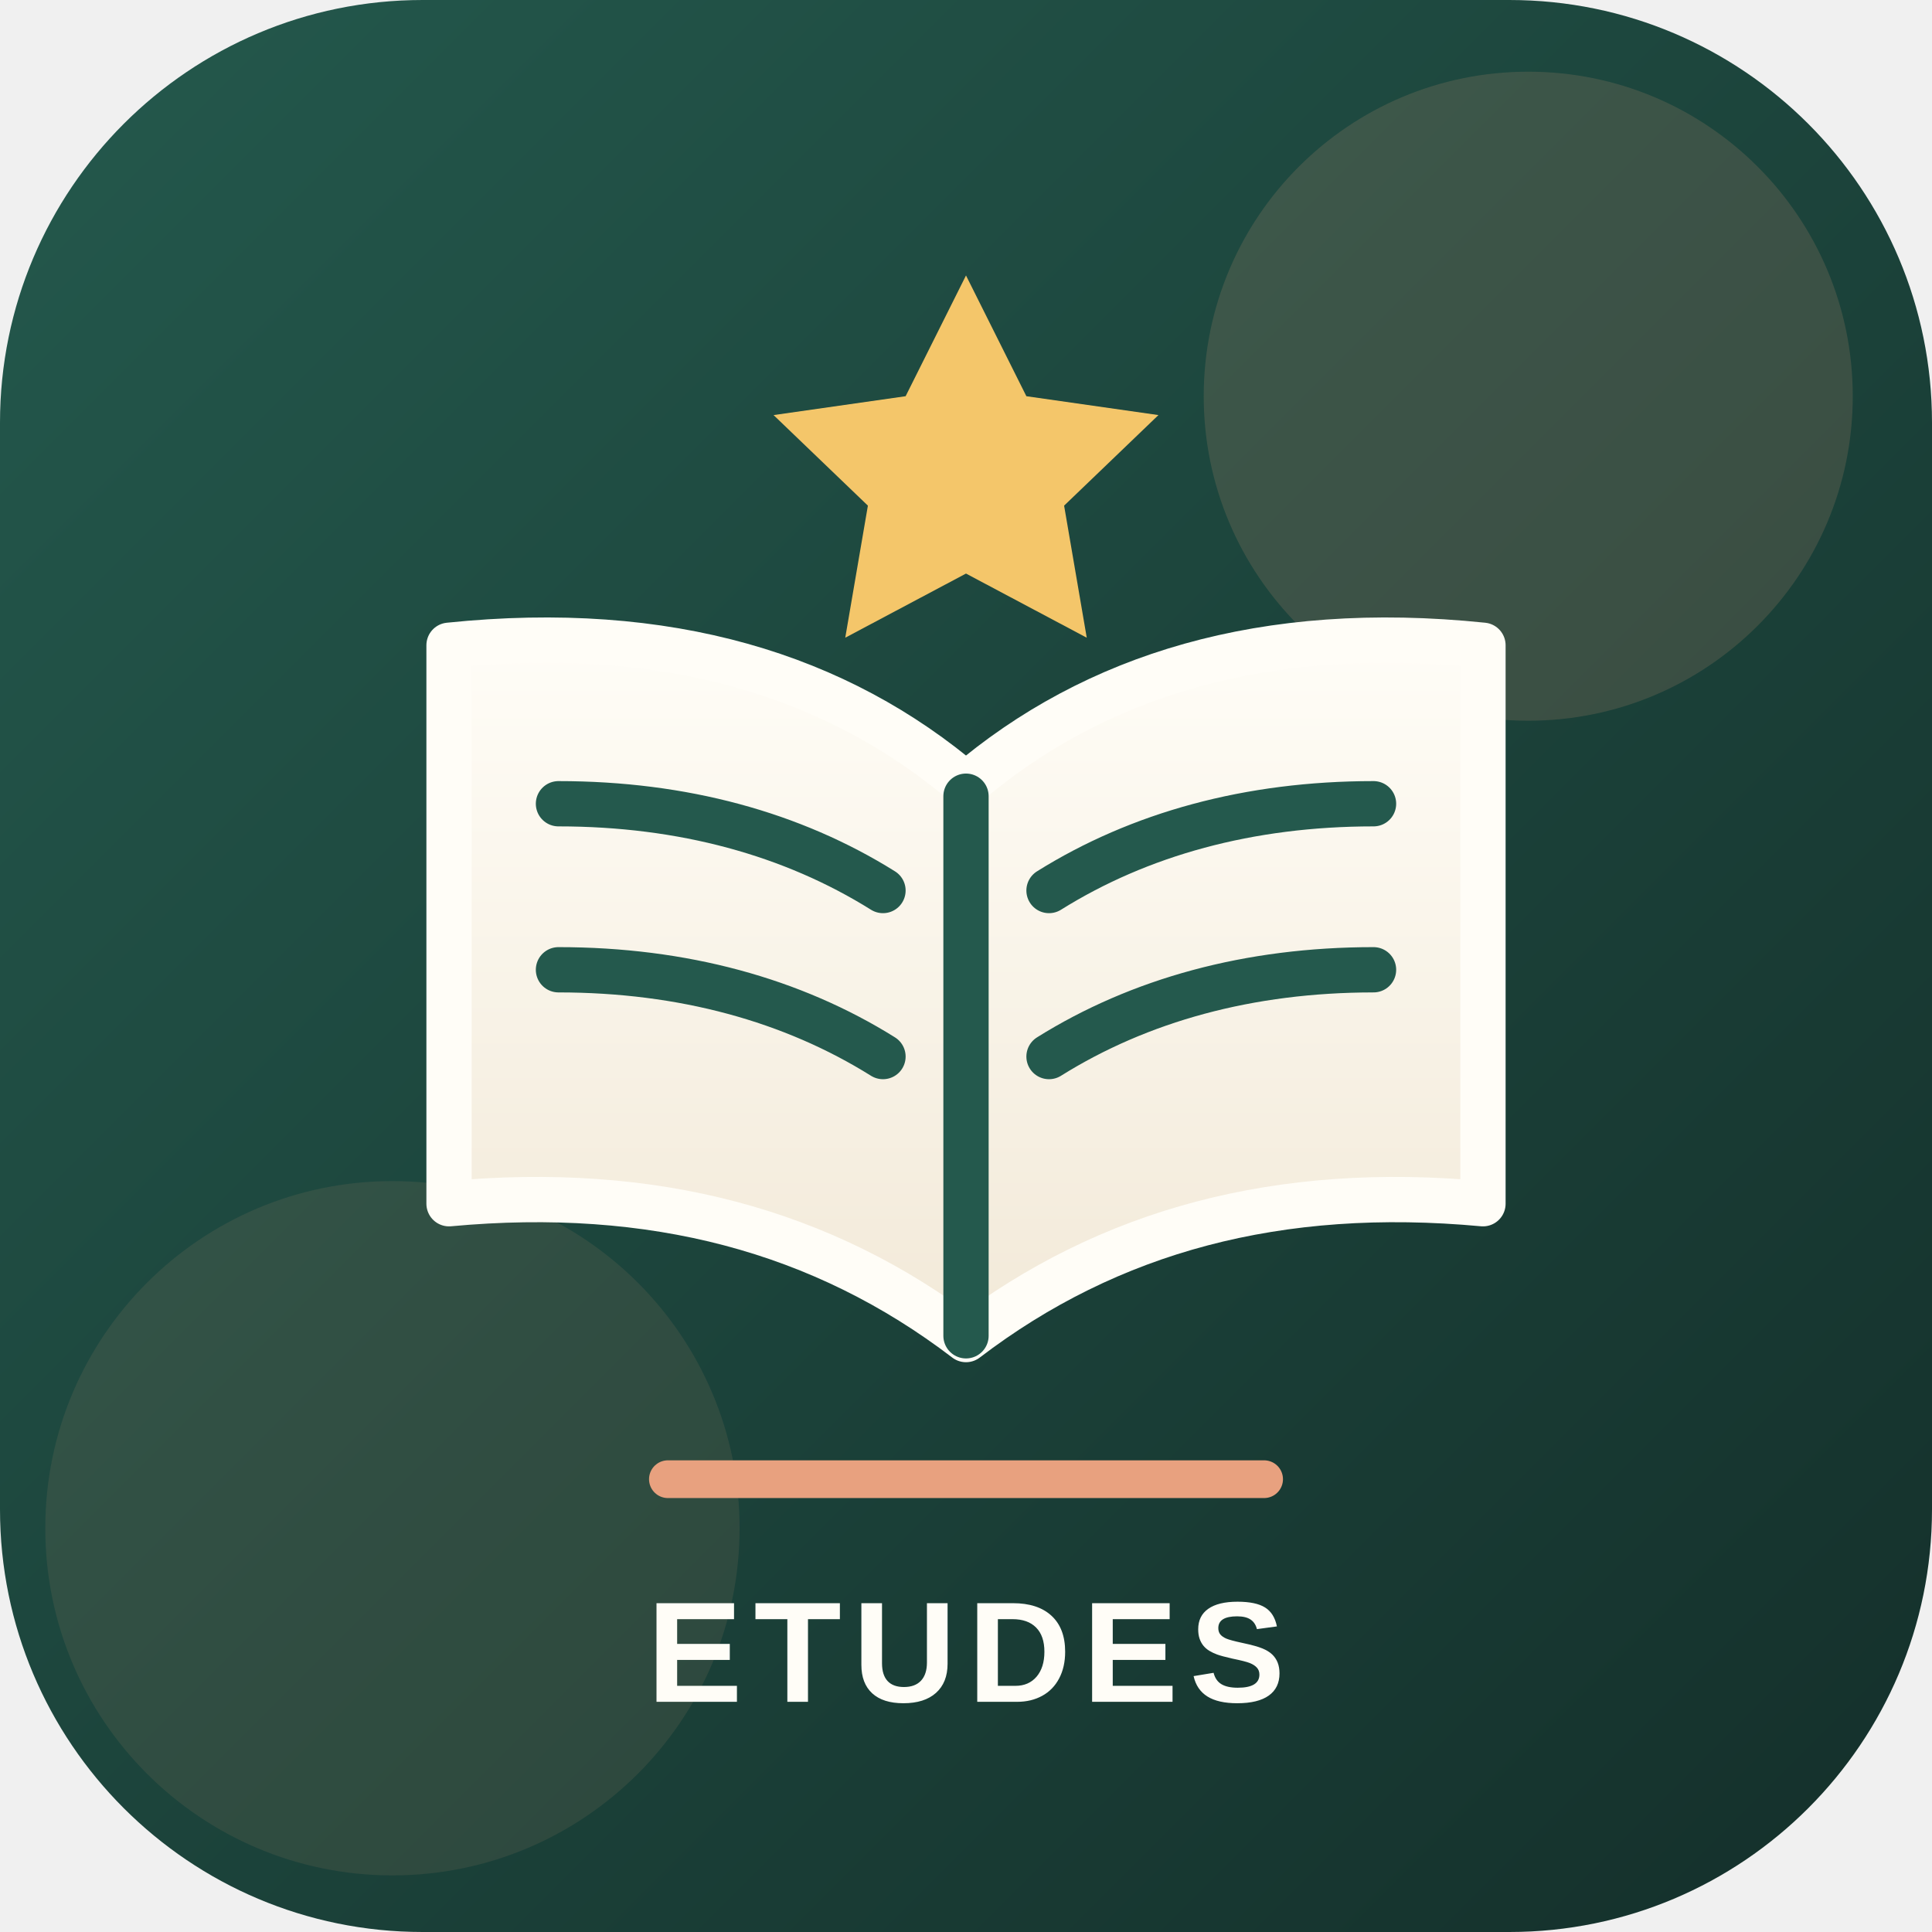
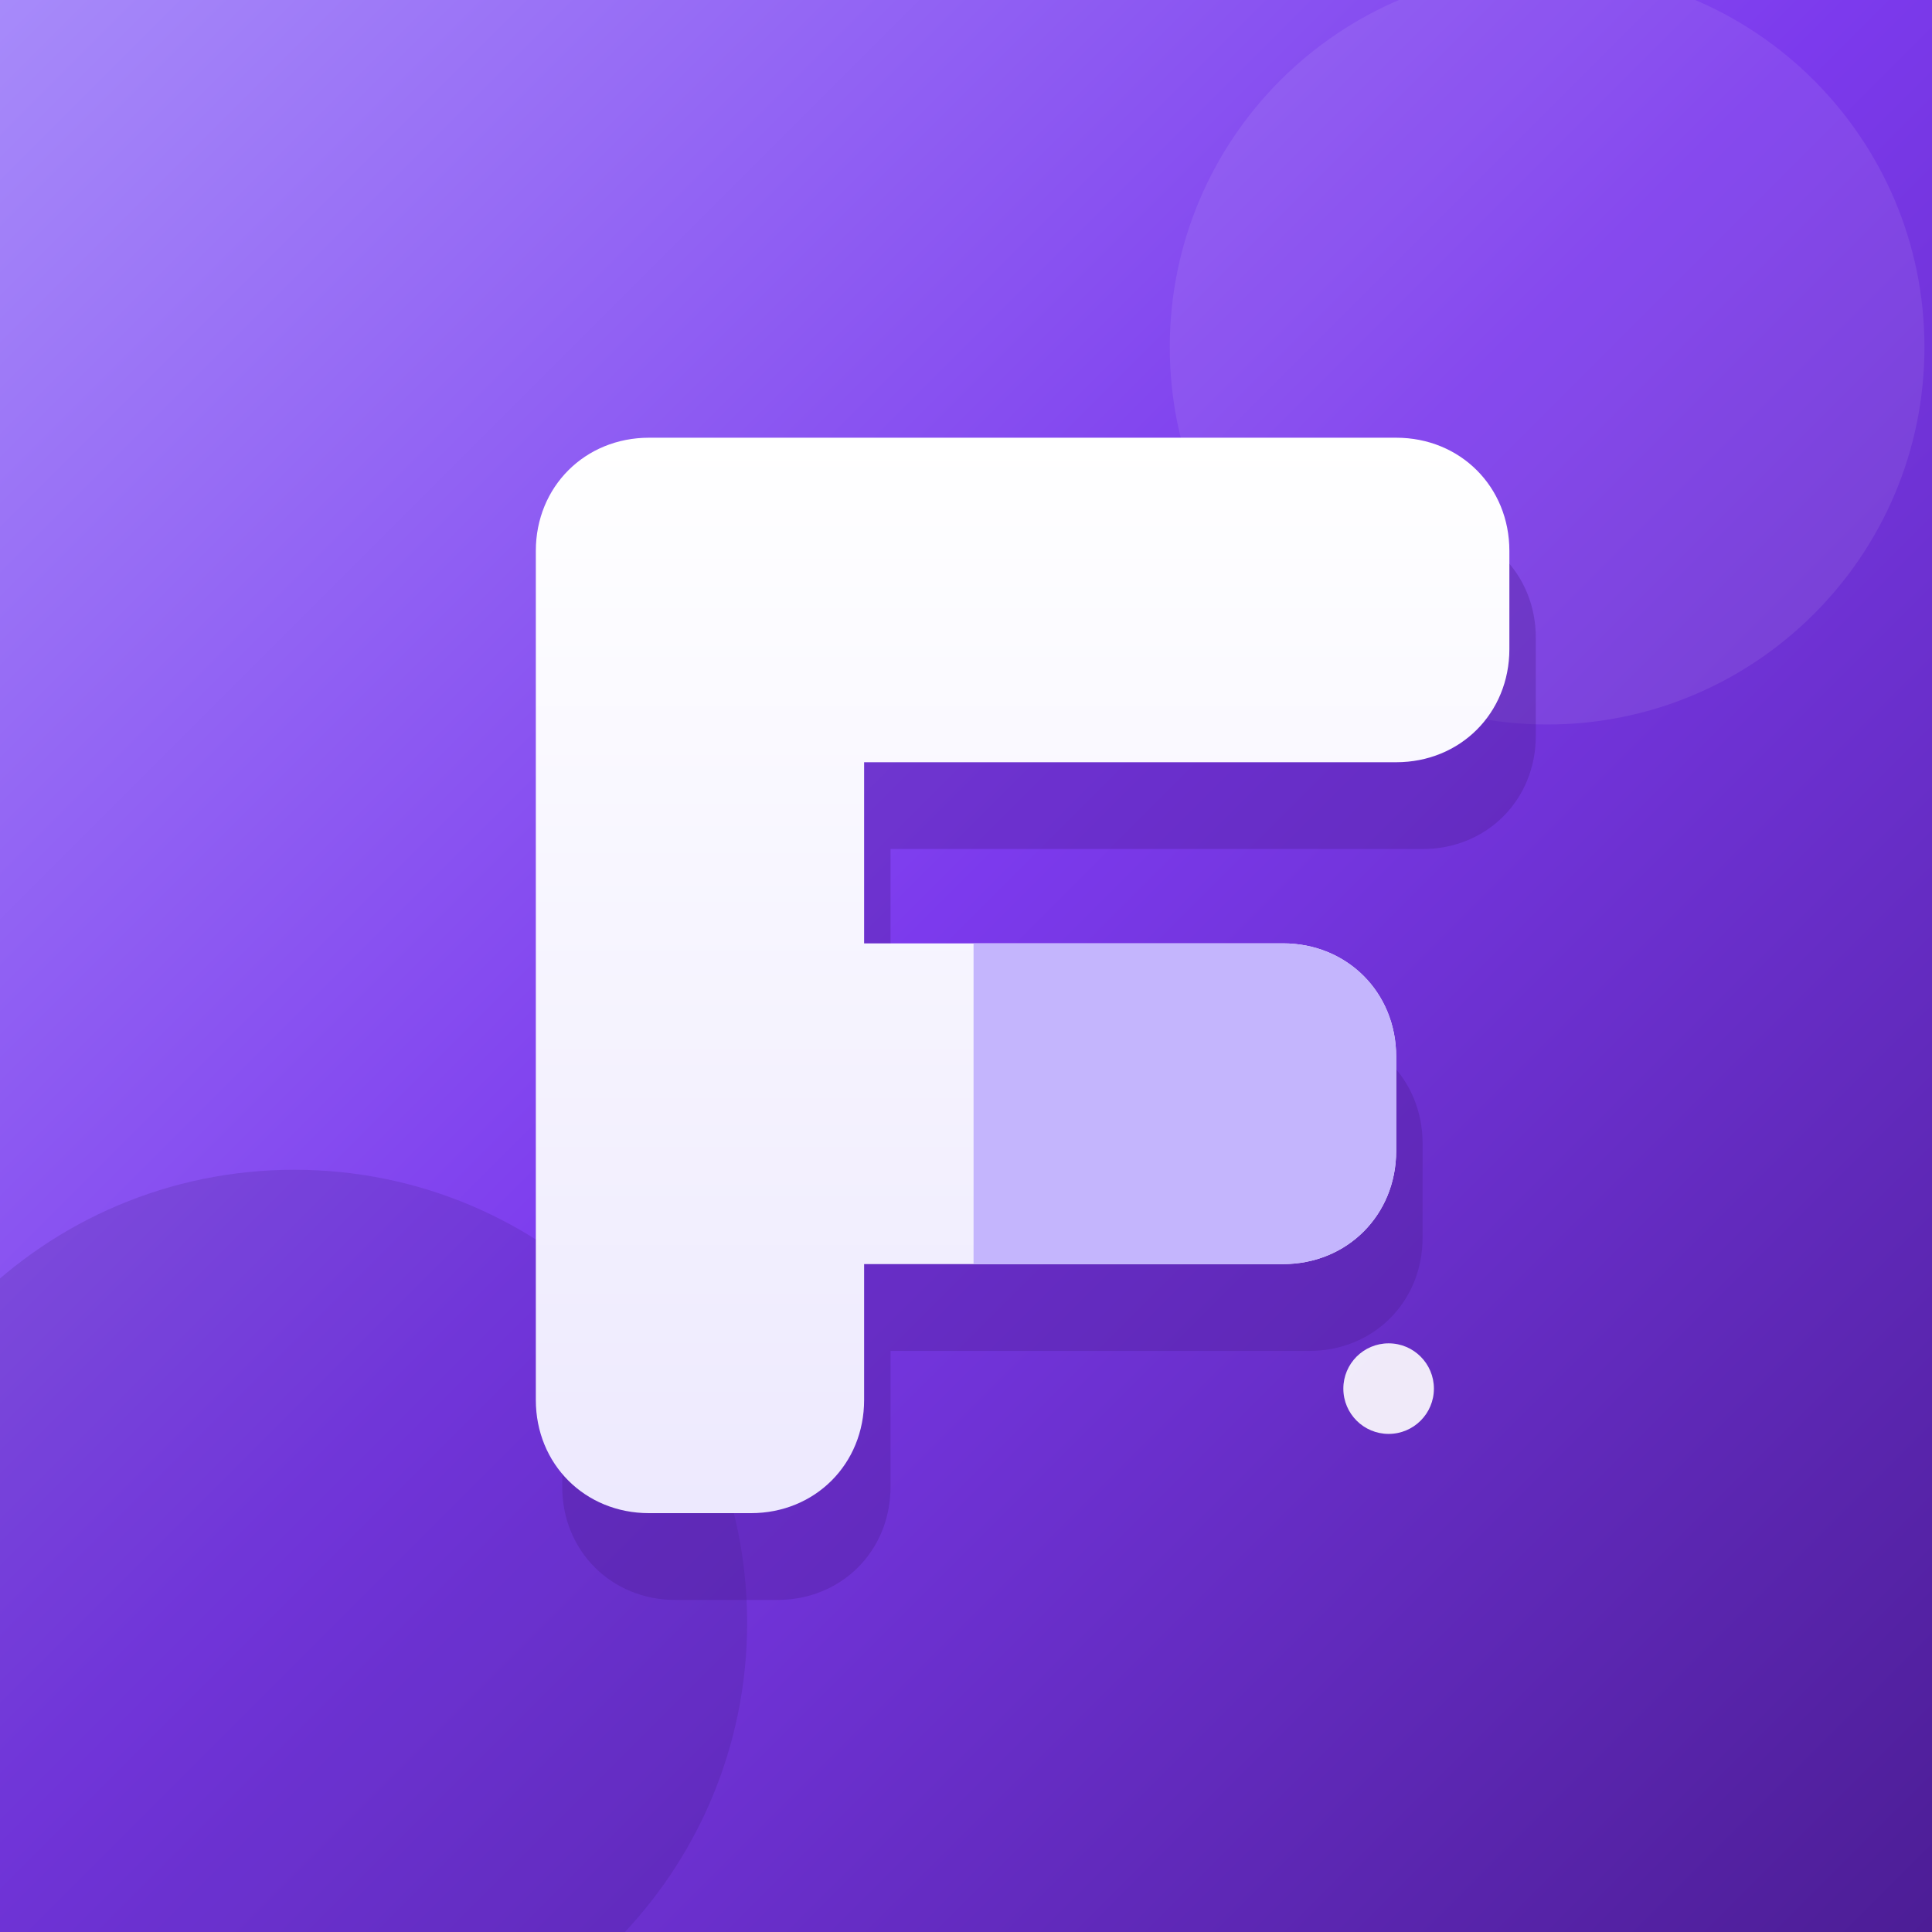
<svg xmlns="http://www.w3.org/2000/svg" viewBox="0 0 512 512">
  <defs>
-     <linearGradient id="bg" x1="0" y1="0" x2="1" y2="1">
-       <stop offset="0" stop-color="#24594d" />
-       <stop offset="1" stop-color="#142f2a" />
+     <linearGradient id="violet" x1="0" y1="0" x2="1" y2="1">
+       <stop offset="0" stop-color="#a78bfa" />
+       <stop offset=".48" stop-color="#7c3aed" />
+       <stop offset="1" stop-color="#4c1d95" />
    </linearGradient>
-     <linearGradient id="page" x1="0" y1="0" x2="0" y2="1">
-       <stop offset="0" stop-color="#fffdf7" />
-       <stop offset="1" stop-color="#f2e9d8" />
+     <linearGradient id="shine" x1="0" y1="0" x2="0" y2="1">
+       <stop offset="0" stop-color="#ffffff" />
+       <stop offset="1" stop-color="#ede9fe" />
    </linearGradient>
  </defs>
-   <rect width="512" height="512" rx="112" fill="url(#bg)" />
-   <circle cx="405" cy="105" r="86" fill="#e8a17f" opacity=".16" />
-   <circle cx="104" cy="405" r="92" fill="#e8a17f" opacity=".10" />
-   <path d="M256 355c-38-29-83-41-137-36V171c58-6 103 8 137 37 34-29 79-43 137-37v148c-54-5-99 7-137 36Z" fill="url(#page)" stroke="#fffdf7" stroke-width="12" stroke-linejoin="round" />
-   <path d="M256 211v143M148 213c33 0 62 8 86 23M364 213c-33 0-62 8-86 23M148 257c33 0 62 8 86 23M364 257c-33 0-62 8-86 23" fill="none" stroke="#24594d" stroke-width="12" stroke-linecap="round" />
-   <path d="m256 73 16 32 35 5-25 24 6 35-32-17-32 17 6-35-25-24 35-5Z" fill="#f4c66a" />
-   <path d="M177 392h158" stroke="#e8a17f" stroke-width="10" stroke-linecap="round" />
-   <text x="256" y="451" font-family="Arial,sans-serif" font-size="38" font-weight="800" letter-spacing="3" text-anchor="middle" fill="#fffdf7">ETUDES</text>
+   <rect width="512" height="512" fill="url(#violet)" />
+   <circle cx="410" cy="92" r="100" fill="#ffffff" opacity=".08" />
+   <circle cx="78" cy="430" r="120" fill="#2e1065" opacity=".16" />
+   <path d="M142 130h228c17 0 30 13 30 30v26c0 17-13 30-30 30H229v48h111c17 0 30 13 30 30v25c0 17-13 30-30 30H229v36c0 17-13 30-30 30h-27c-17 0-30-13-30-30V160c0-17 13-30 30-30Z" fill="#4c1d95" opacity=".35" transform="translate(7 9)" />
+   <path d="M142 116h228c17 0 30 13 30 30v26c0 17-13 30-30 30H229v48h111c17 0 30 13 30 30v25c0 17-13 30-30 30H229v36c0 17-13 30-30 30h-27c-17 0-30-13-30-30V146c0-17 13-30 30-30Z" fill="url(#shine)" />
+   <path d="M258 250h82c17 0 30 13 30 30v25c0 17-13 30-30 30h-82Z" fill="#c4b5fd" />
+   <circle cx="368" cy="368" r="12" fill="#ffffff" opacity=".9" />
</svg>
